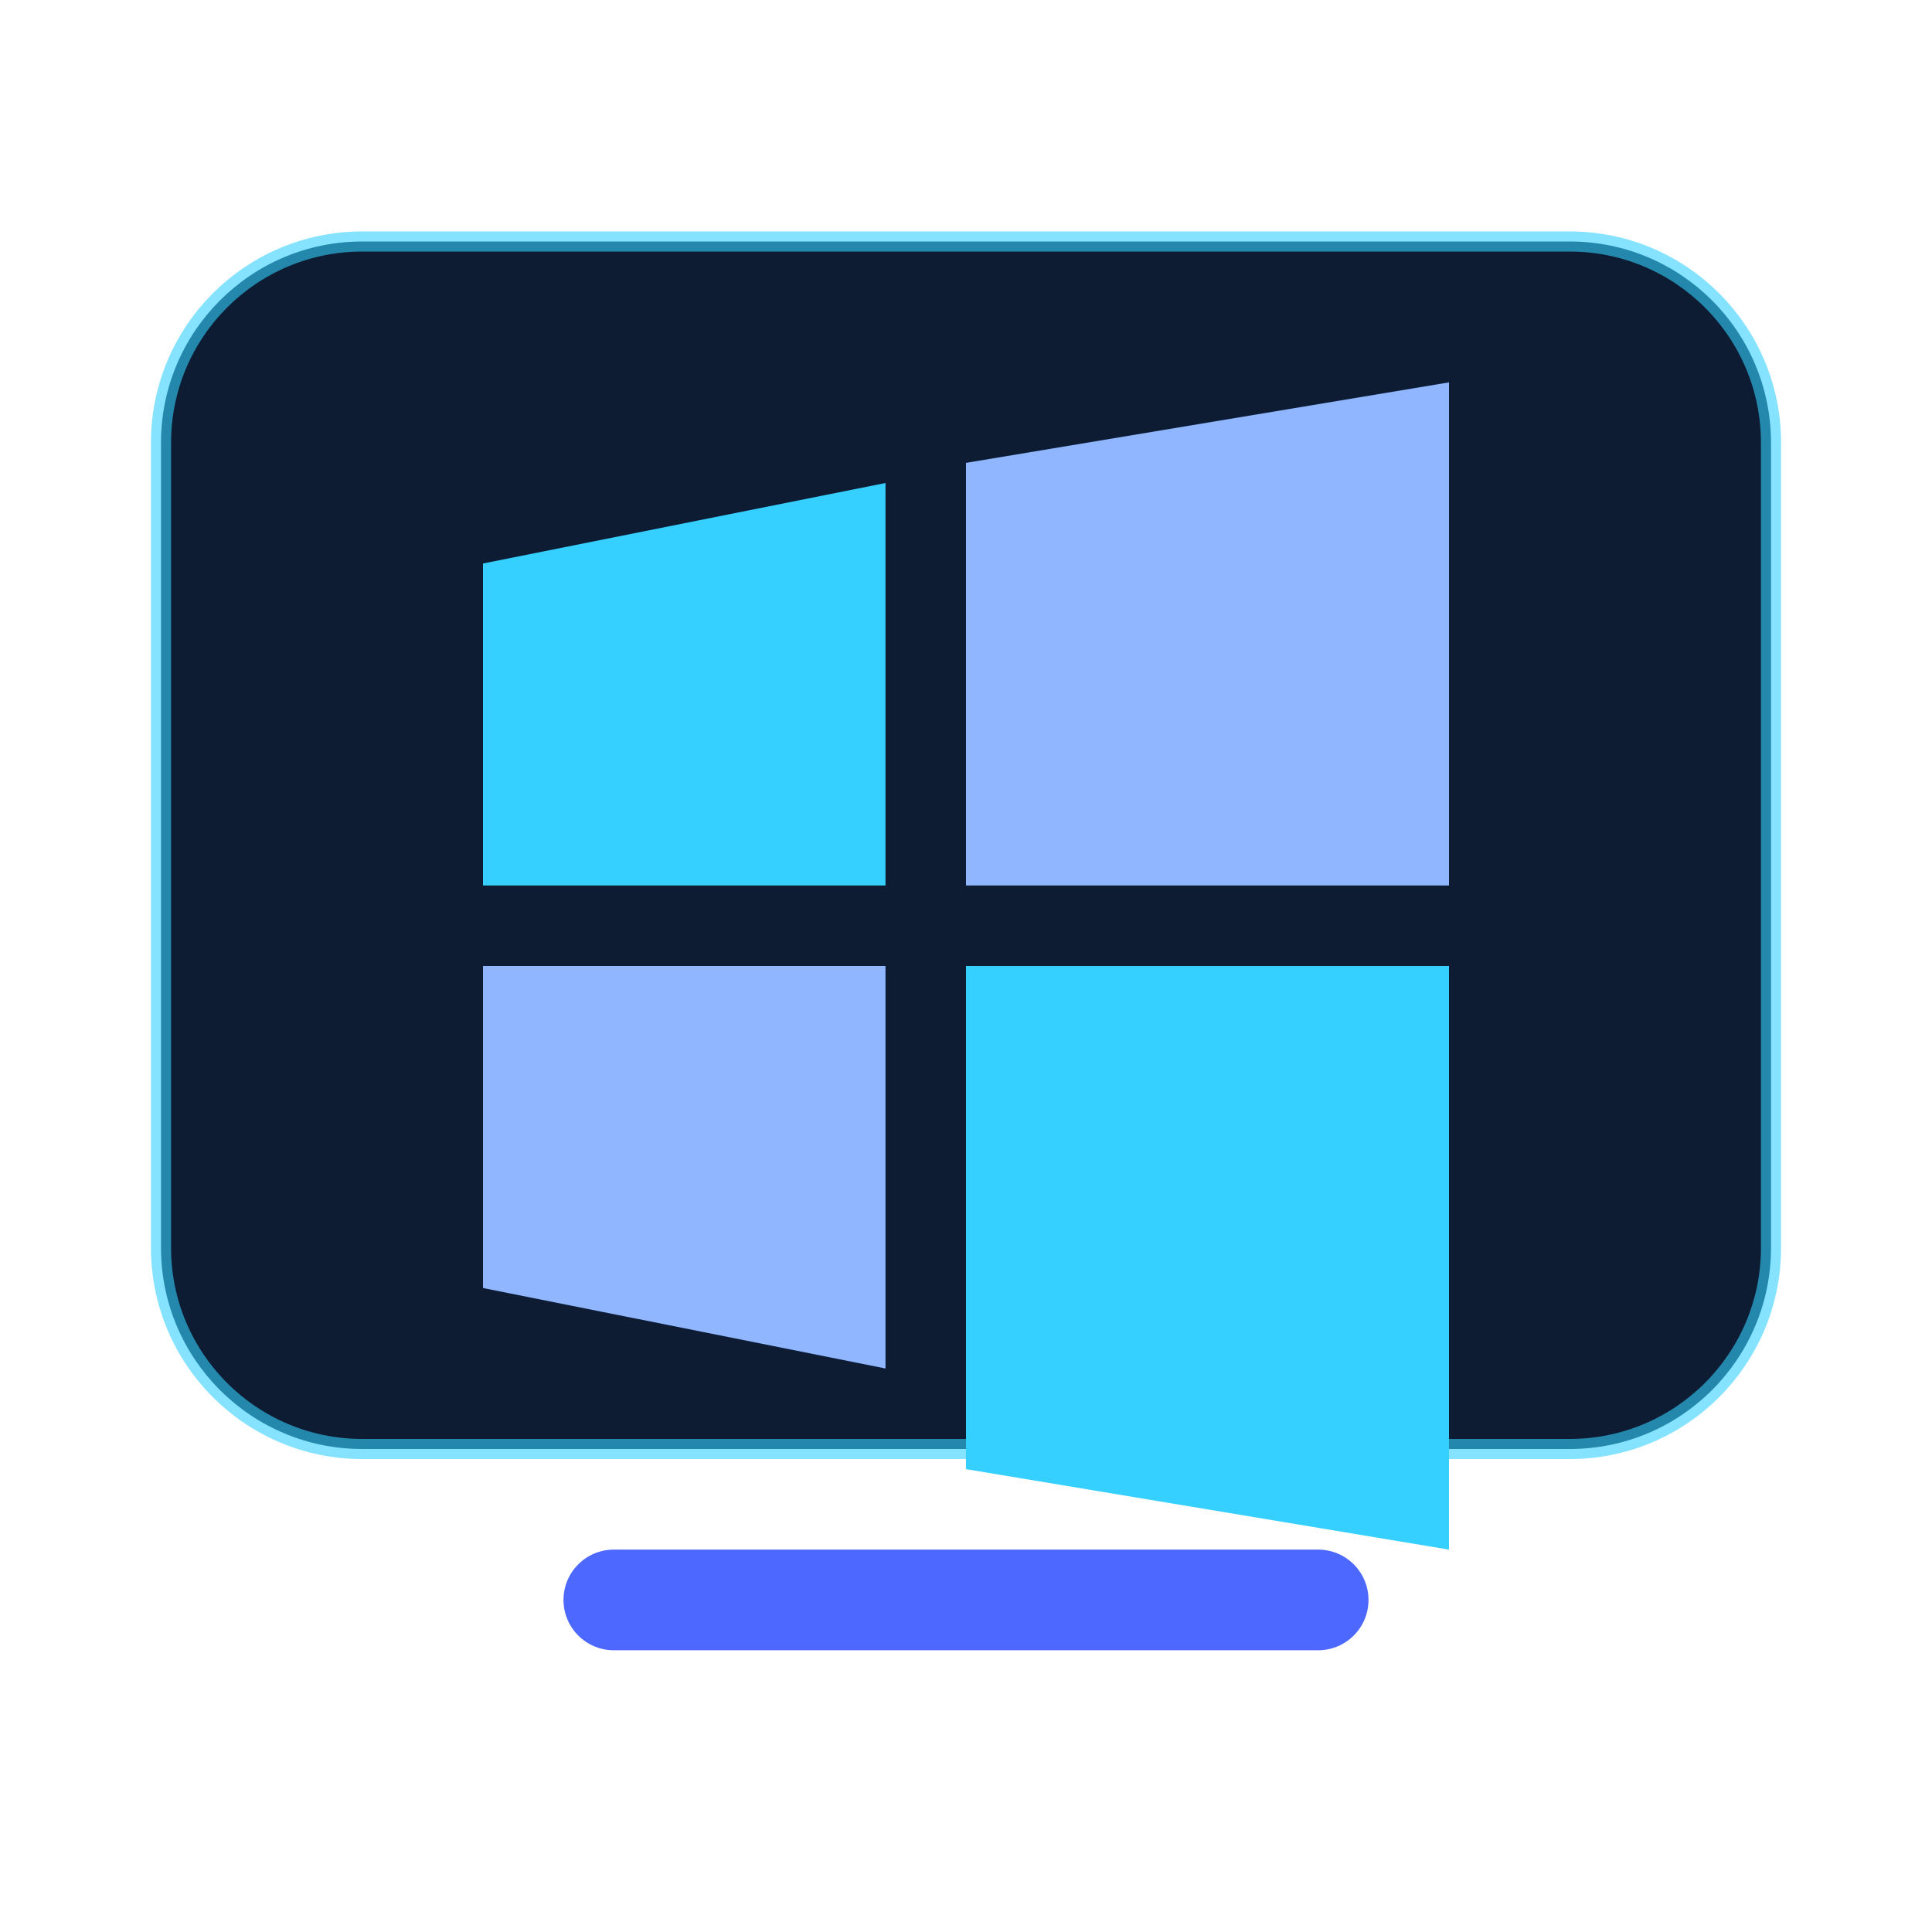
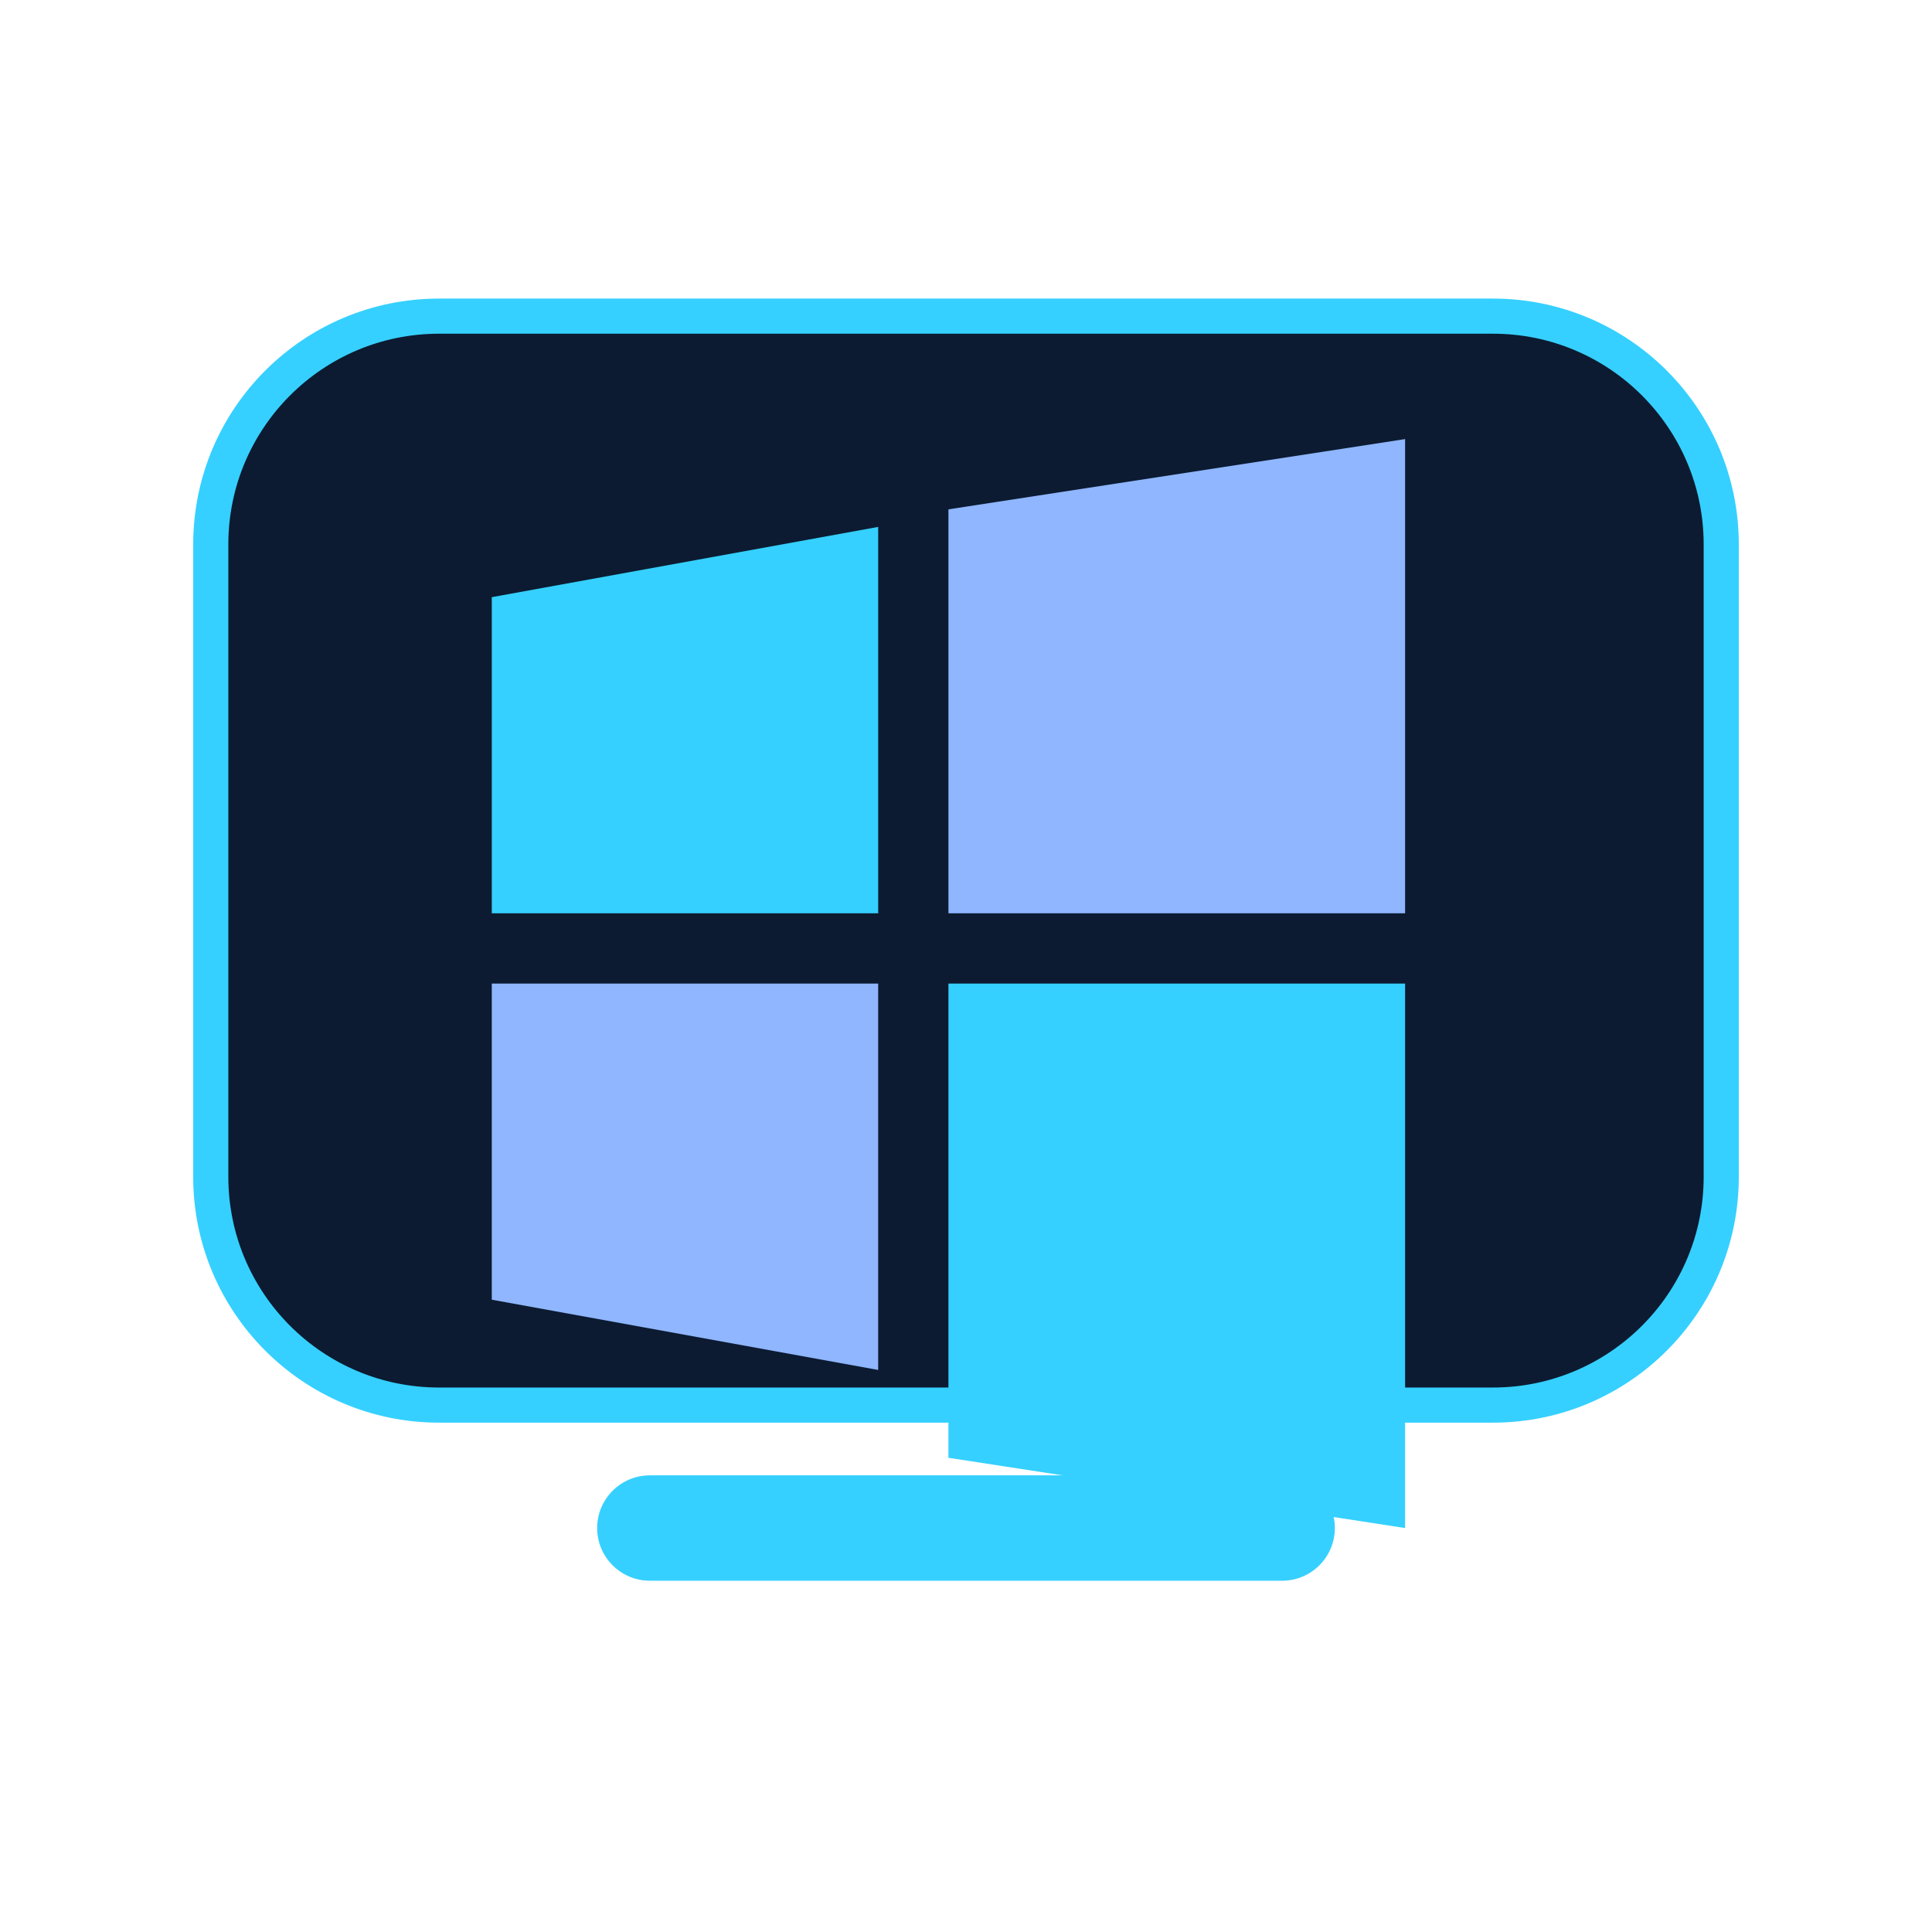
- <svg xmlns="http://www.w3.org/2000/svg" width="96" height="96" viewBox="0 0 96 96" fill="none">
-   <rect x="8" y="12" width="80" height="60" rx="10" fill="#0D1C33" stroke="#35D0FF" stroke-opacity="0.6" />
-   <path d="M24 28L44 24V44H24V28Z" fill="#35D0FF" />
-   <path d="M48 23L72 19V44H48V23Z" fill="#8FB6FF" />
-   <path d="M24 48H44V68L24 64V48Z" fill="#8FB6FF" />
-   <path d="M48 48H72V77L48 73V48Z" fill="#35D0FF" />
-   <rect x="28" y="77" width="40" height="5" rx="2.5" fill="#4D68FF" />
+ <svg xmlns="http://www.w3.org/2000/svg" width="110" height="110" viewBox="0 0 110 110" fill="none">
+   <defs>
+     <linearGradient id="g" x1="15" y1="15" x2="95" y2="95">
+       <stop stop-color="#35D0FF" />
+       <stop offset="1" stop-color="#486CFF" />
+     </linearGradient>
+   </defs>
+   <rect x="12" y="18" width="86" height="62" rx="13" fill="#0C1B31" stroke="url(#g)" stroke-width="2" />
+   <path d="M28 34L50 30V52H28V34Z" fill="#35D0FF" />
+   <path d="M54 29L80 25V52H54V29Z" fill="#8FB6FF" />
+   <path d="M28 56H50V78L28 74V56Z" fill="#8FB6FF" />
+   <path d="M54 56H80V87L54 83V56Z" fill="#35D0FF" />
+   <rect x="34" y="84" width="42" height="6" rx="3" fill="url(#g)" />
</svg>
